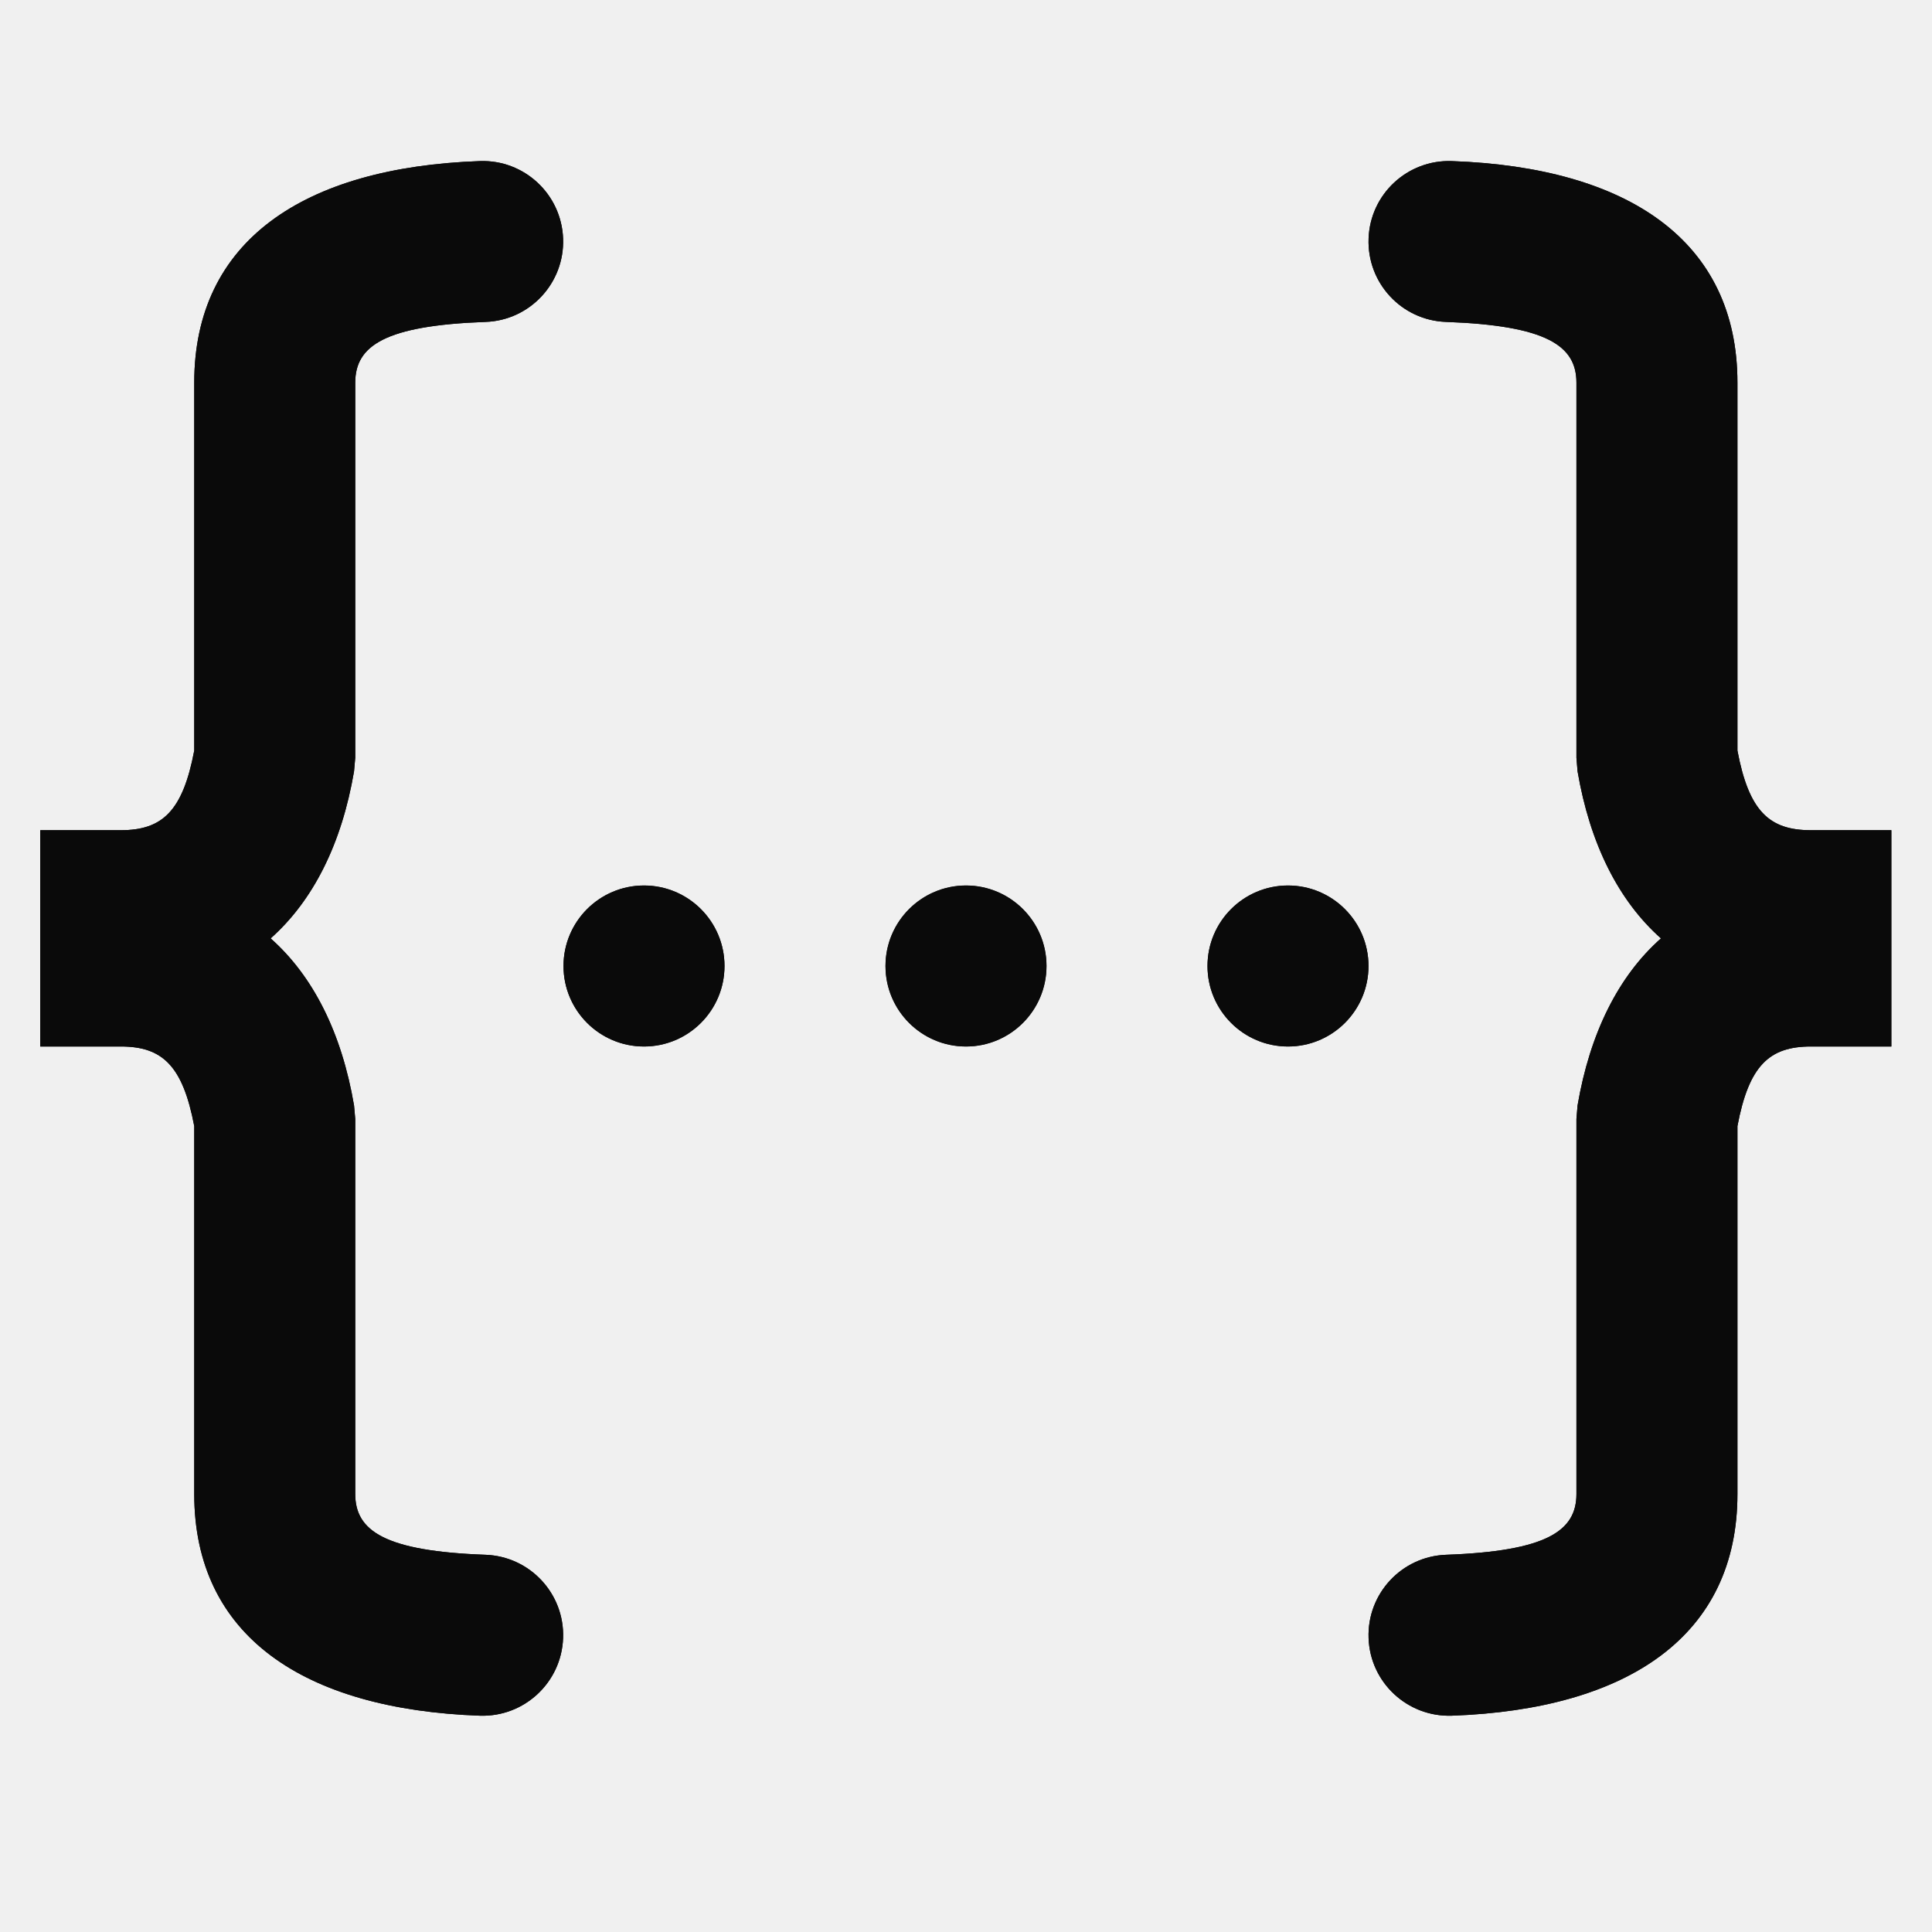
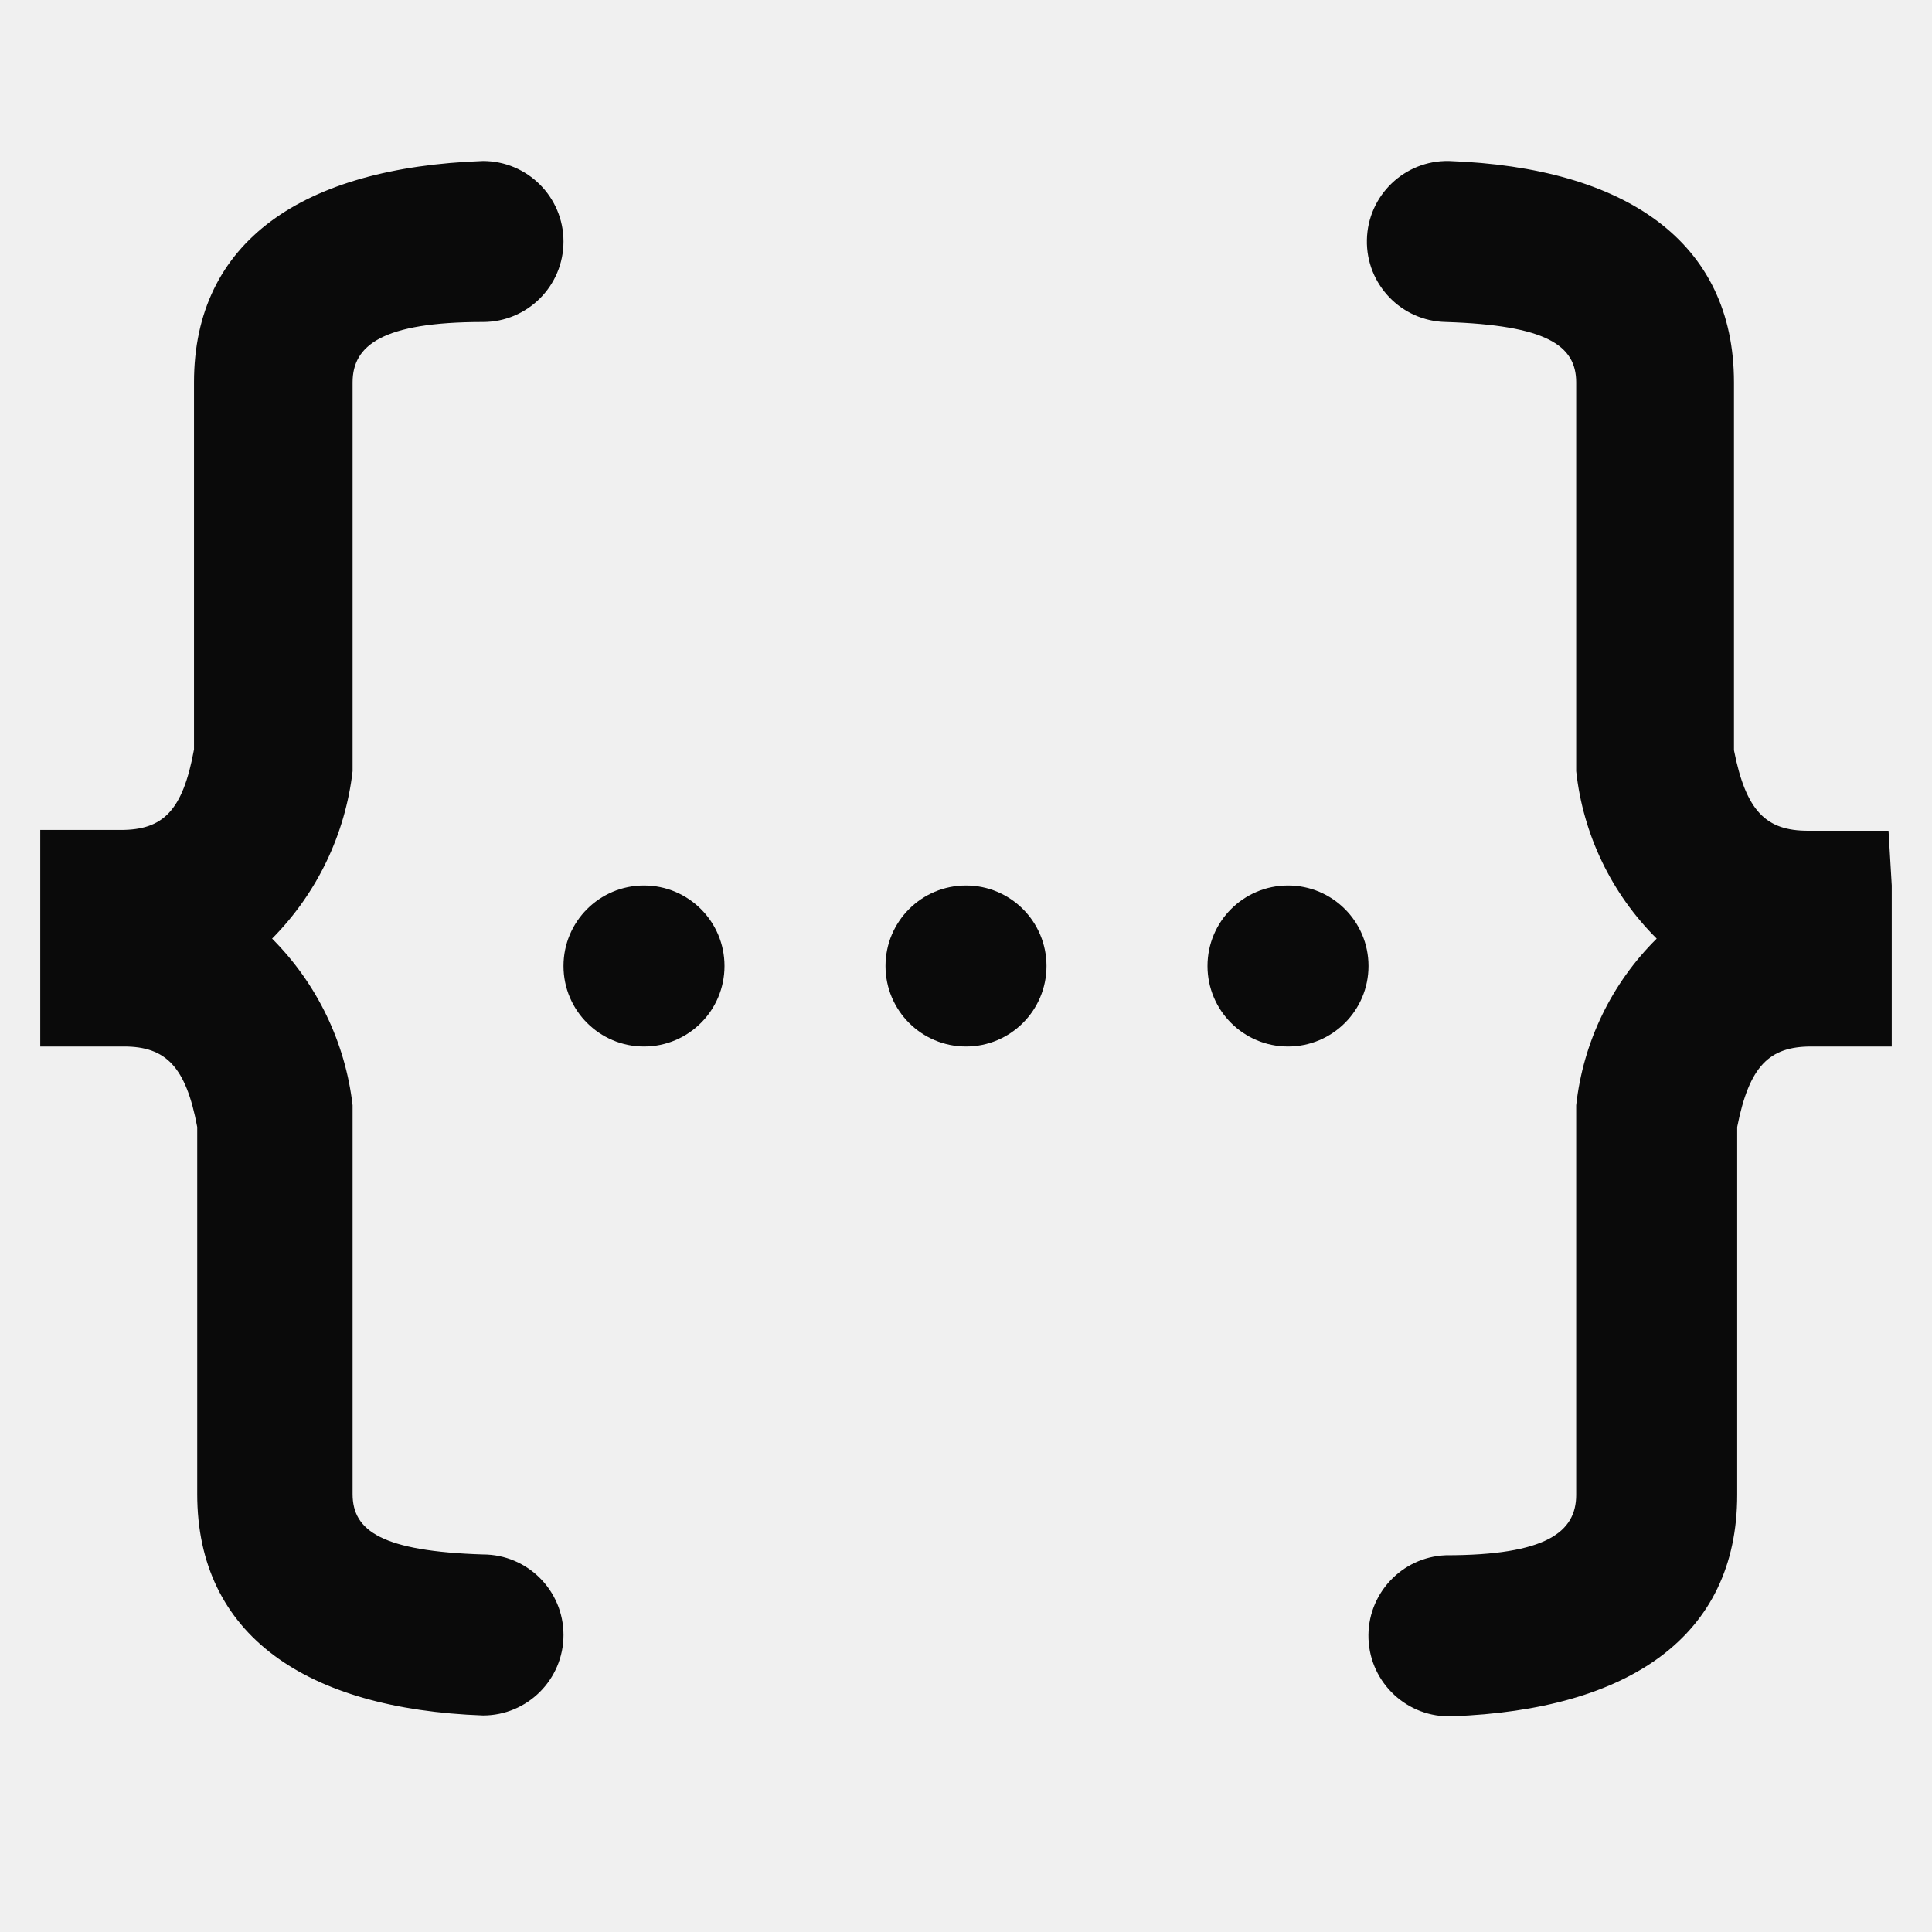
- <svg xmlns="http://www.w3.org/2000/svg" xmlns:xlink="http://www.w3.org/1999/xlink" width="24" height="24" viewBox="0 0 24 24">
-   <defs>
-     <path id="content-script-a" d="M0.5,11 L0.5,10.313 L1.5,10.313 L1.5,10.313 C2.016,10.313 2.27,10.078 2.413,9.324 L2.413,4.753 C2.413,2.997 3.765,2.079 5.96,2.001 C6.512,1.981 6.975,2.412 6.995,2.964 C7.015,3.516 6.583,3.98 6.031,3.999 C4.782,4.044 4.413,4.295 4.413,4.753 L4.413,9.413 L4.398,9.582 C4.245,10.481 3.891,11.187 3.362,11.657 C3.891,12.126 4.245,12.832 4.398,13.732 L4.413,13.9 L4.413,18.56 C4.413,19.018 4.782,19.269 6.031,19.314 C6.583,19.334 7.015,19.797 6.995,20.349 C6.975,20.901 6.512,21.332 5.96,21.313 C3.765,21.234 2.413,20.316 2.413,18.56 L2.413,13.989 C2.27,13.236 2.016,13 1.5,13 L1.5,13 L0.5,13 L0.5,11 Z M23.495,11 L23.495,13 L22.495,13 L22.495,13 C21.979,13 21.725,13.236 21.583,13.989 L21.583,18.56 C21.583,20.316 20.231,21.234 18.036,21.313 C17.484,21.332 17.02,20.901 17.001,20.349 C16.981,19.797 17.412,19.334 17.964,19.314 C19.213,19.269 19.583,19.018 19.583,18.56 L19.583,13.9 L19.597,13.732 C19.751,12.832 20.104,12.126 20.633,11.657 C20.104,11.187 19.751,10.481 19.597,9.582 L19.583,9.413 L19.583,4.753 C19.583,4.295 19.213,4.044 17.964,3.999 C17.412,3.98 16.981,3.516 17.001,2.964 C17.02,2.412 17.484,1.981 18.036,2.001 C20.231,2.079 21.583,2.997 21.583,4.753 L21.583,9.324 C21.725,10.078 21.979,10.313 22.495,10.313 L22.495,10.313 L23.495,10.313 L23.495,11 Z M12,13 C11.448,13 11,12.552 11,12 C11,11.448 11.448,11 12,11 C12.552,11 13,11.448 13,12 C13,12.552 12.552,13 12,13 Z M8,13 C7.448,13 7,12.552 7,12 C7,11.448 7.448,11 8,11 C8.552,11 9,11.448 9,12 C9,12.552 8.552,13 8,13 Z M16,13 C15.448,13 15,12.552 15,12 C15,11.448 15.448,11 16,11 C16.552,11 17,11.448 17,12 C17,12.552 16.552,13 16,13 Z" />
-   </defs>
-   <g fill="none" fill-rule="evenodd">
-     <mask id="content-script-b" fill="#fff">
-       <use xlink:href="#content-script-a" />
-     </mask>
-     <use fill="#0a0a0a" fill-rule="nonzero" xlink:href="#content-script-a" />
-     <g fill="#0a0a0a" fill-rule="nonzero" mask="url(#content-script-b)">
-       <rect width="24" height="24" />
-     </g>
-   </g>
+ <svg xmlns="http://www.w3.org/2000/svg" id="Layer_1" data-name="Layer 1" width="24" height="24" viewBox="0 0 24 24">
+   <path d="M.5,11v-.69h1c.52,0,.77-.23.91-1V4.75C2.41,3,3.76,2.08,6,2A1,1,0,0,1,6,4c-1.25,0-1.62.29-1.62.75V9.58a3.53,3.53,0,0,1-1,2.08,3.5,3.5,0,0,1,1,2.07v4.83c0,.46.37.71,1.62.75a1,1,0,0,1,1,1,1,1,0,0,1-1,1c-2.2-.08-3.55-1-3.55-2.75V14c-.14-.75-.39-1-.91-1H.5Zm23,0v2h-1c-.52,0-.77.24-.92,1v4.57c0,1.76-1.35,2.67-3.54,2.75a1,1,0,1,1-.08-2c1.25,0,1.62-.29,1.62-.75V13.9l0-.17a3.44,3.44,0,0,1,1-2.07,3.46,3.46,0,0,1-1-2.08l0-.17V4.75c0-.46-.37-.71-1.62-.75A1,1,0,0,1,18,2c2.19.08,3.54,1,3.54,2.75V9.32c.15.76.4,1,.92,1h1ZM12,13a1,1,0,1,1,1-1A1,1,0,0,1,12,13ZM8,13a1,1,0,1,1,1-1A1,1,0,0,1,8,13Zm8,0a1,1,0,1,1,1-1A1,1,0,0,1,16,13Z" fill="#0a0a0a" />
</svg>
